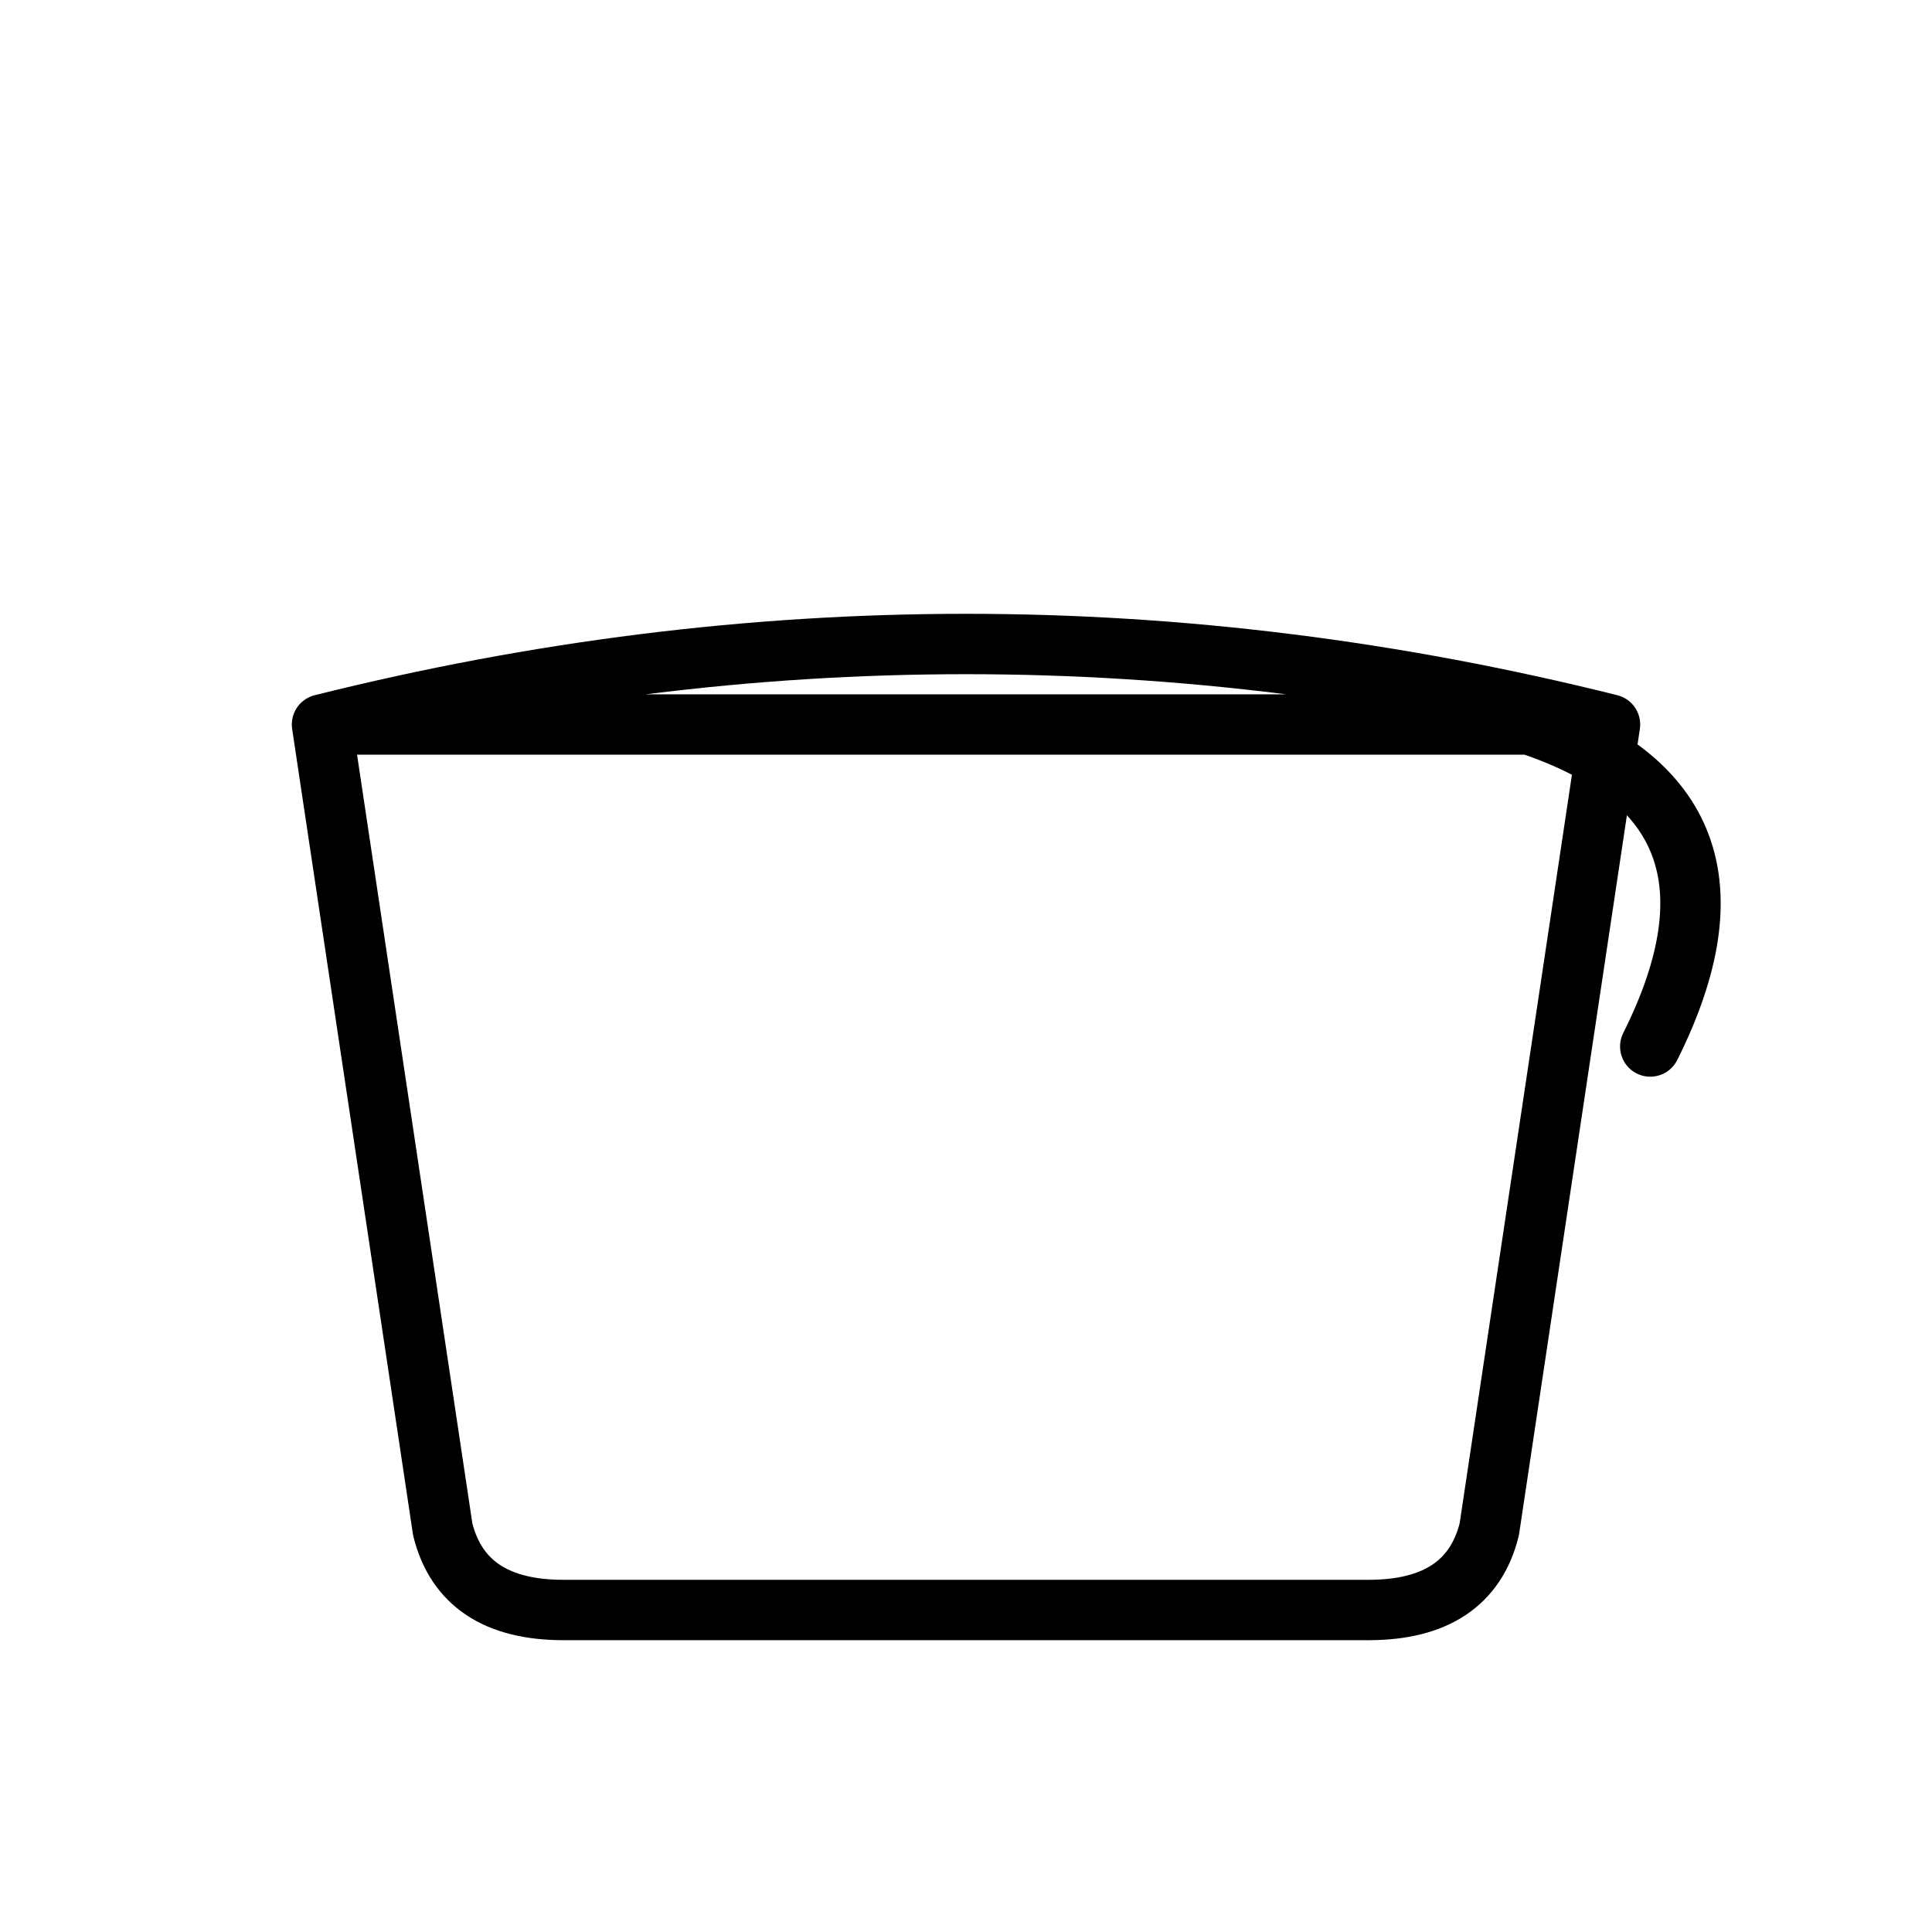
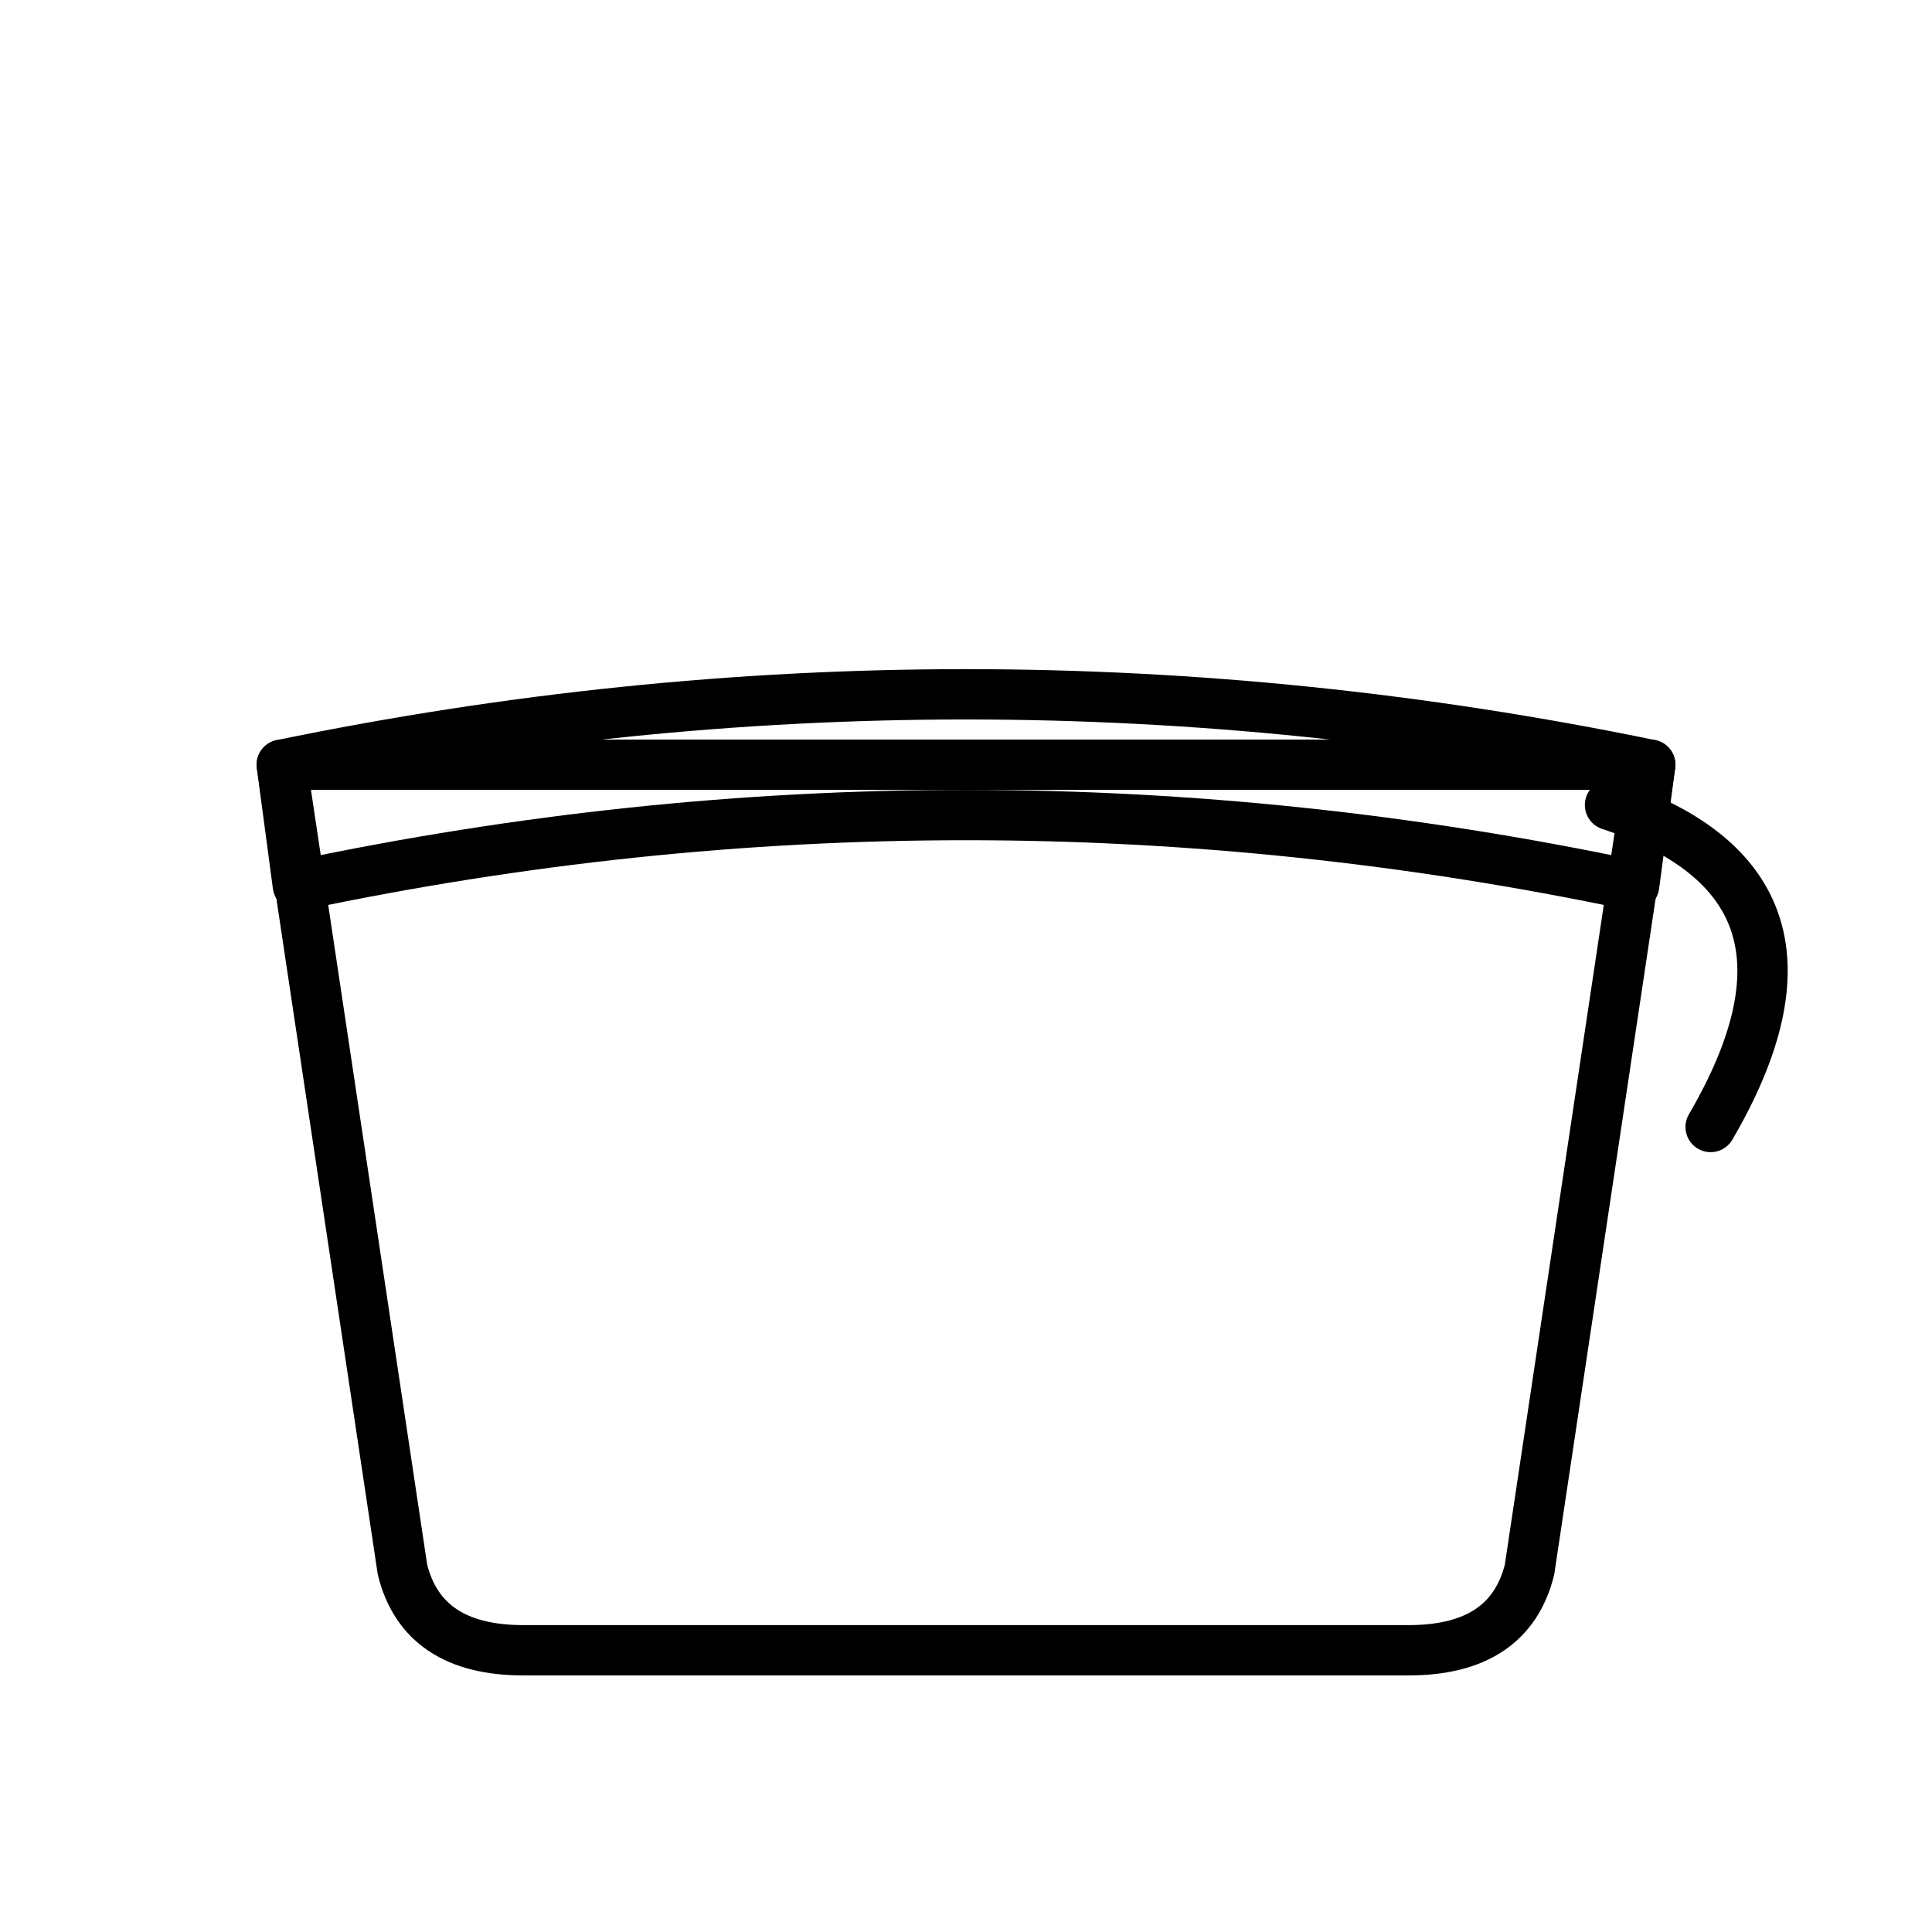
- <svg xmlns="http://www.w3.org/2000/svg" class="own__drawing" width="48" height="48" viewBox="0 0 48 48" fill="none" stroke="currentColor" stroke-width="1.5" stroke-linecap="round" stroke-linejoin="round" aria-hidden="true">
-   <path d="M8 18h32l-3 20q-.5 2-3 2H14q-2.5 0-3-2zM8 18q16-4 32 0M38 18q6 2 3 8" />
+ <svg xmlns="http://www.w3.org/2000/svg" class="own__drawing" width="48" height="48" viewBox="0 0 48 48" fill="none" stroke="currentColor" stroke-width="1.25" stroke-linecap="round" stroke-linejoin="round" aria-hidden="true">
+   <path d="M40 20q6 2 2.5 8" />
+   <path class="f" d="M7 19h34l-3 20q-.5 2-3 2H13q-2.5 0-3-2z" />
+   <path class="s" d="M7 19q17-3.5 34 0l-.4 3q-16.6-3.5-33.2 0z" />
</svg>
